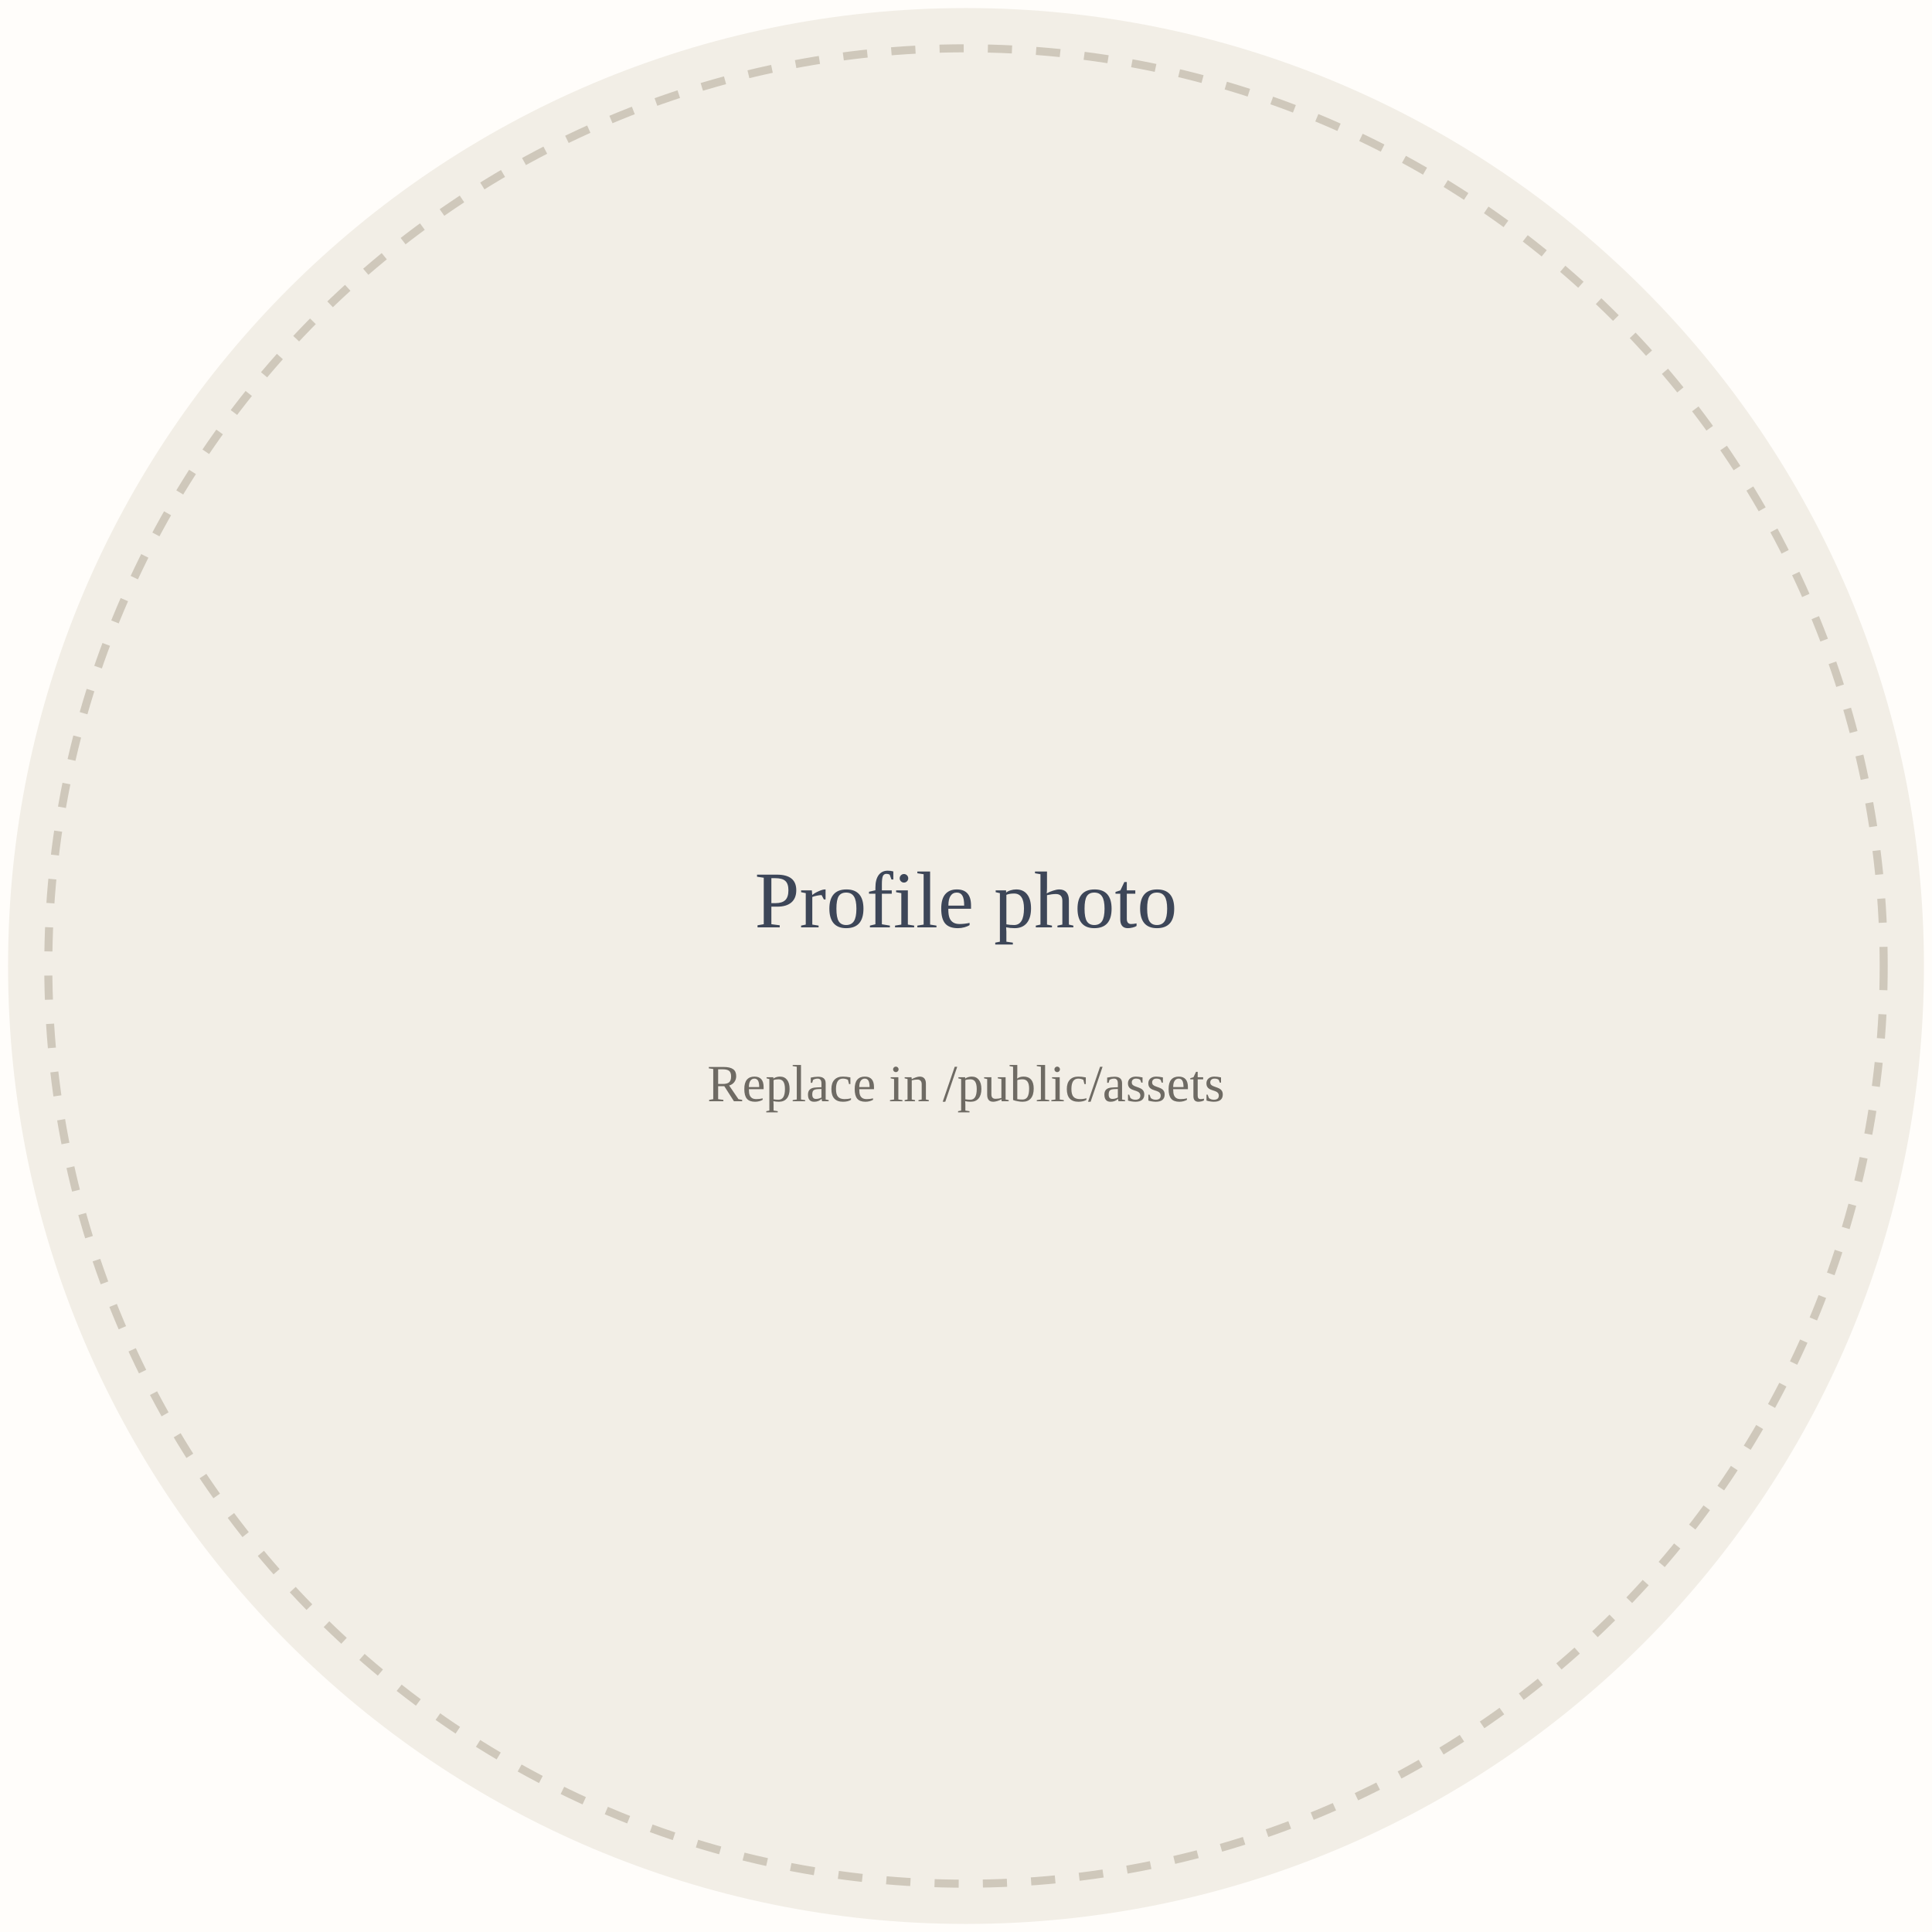
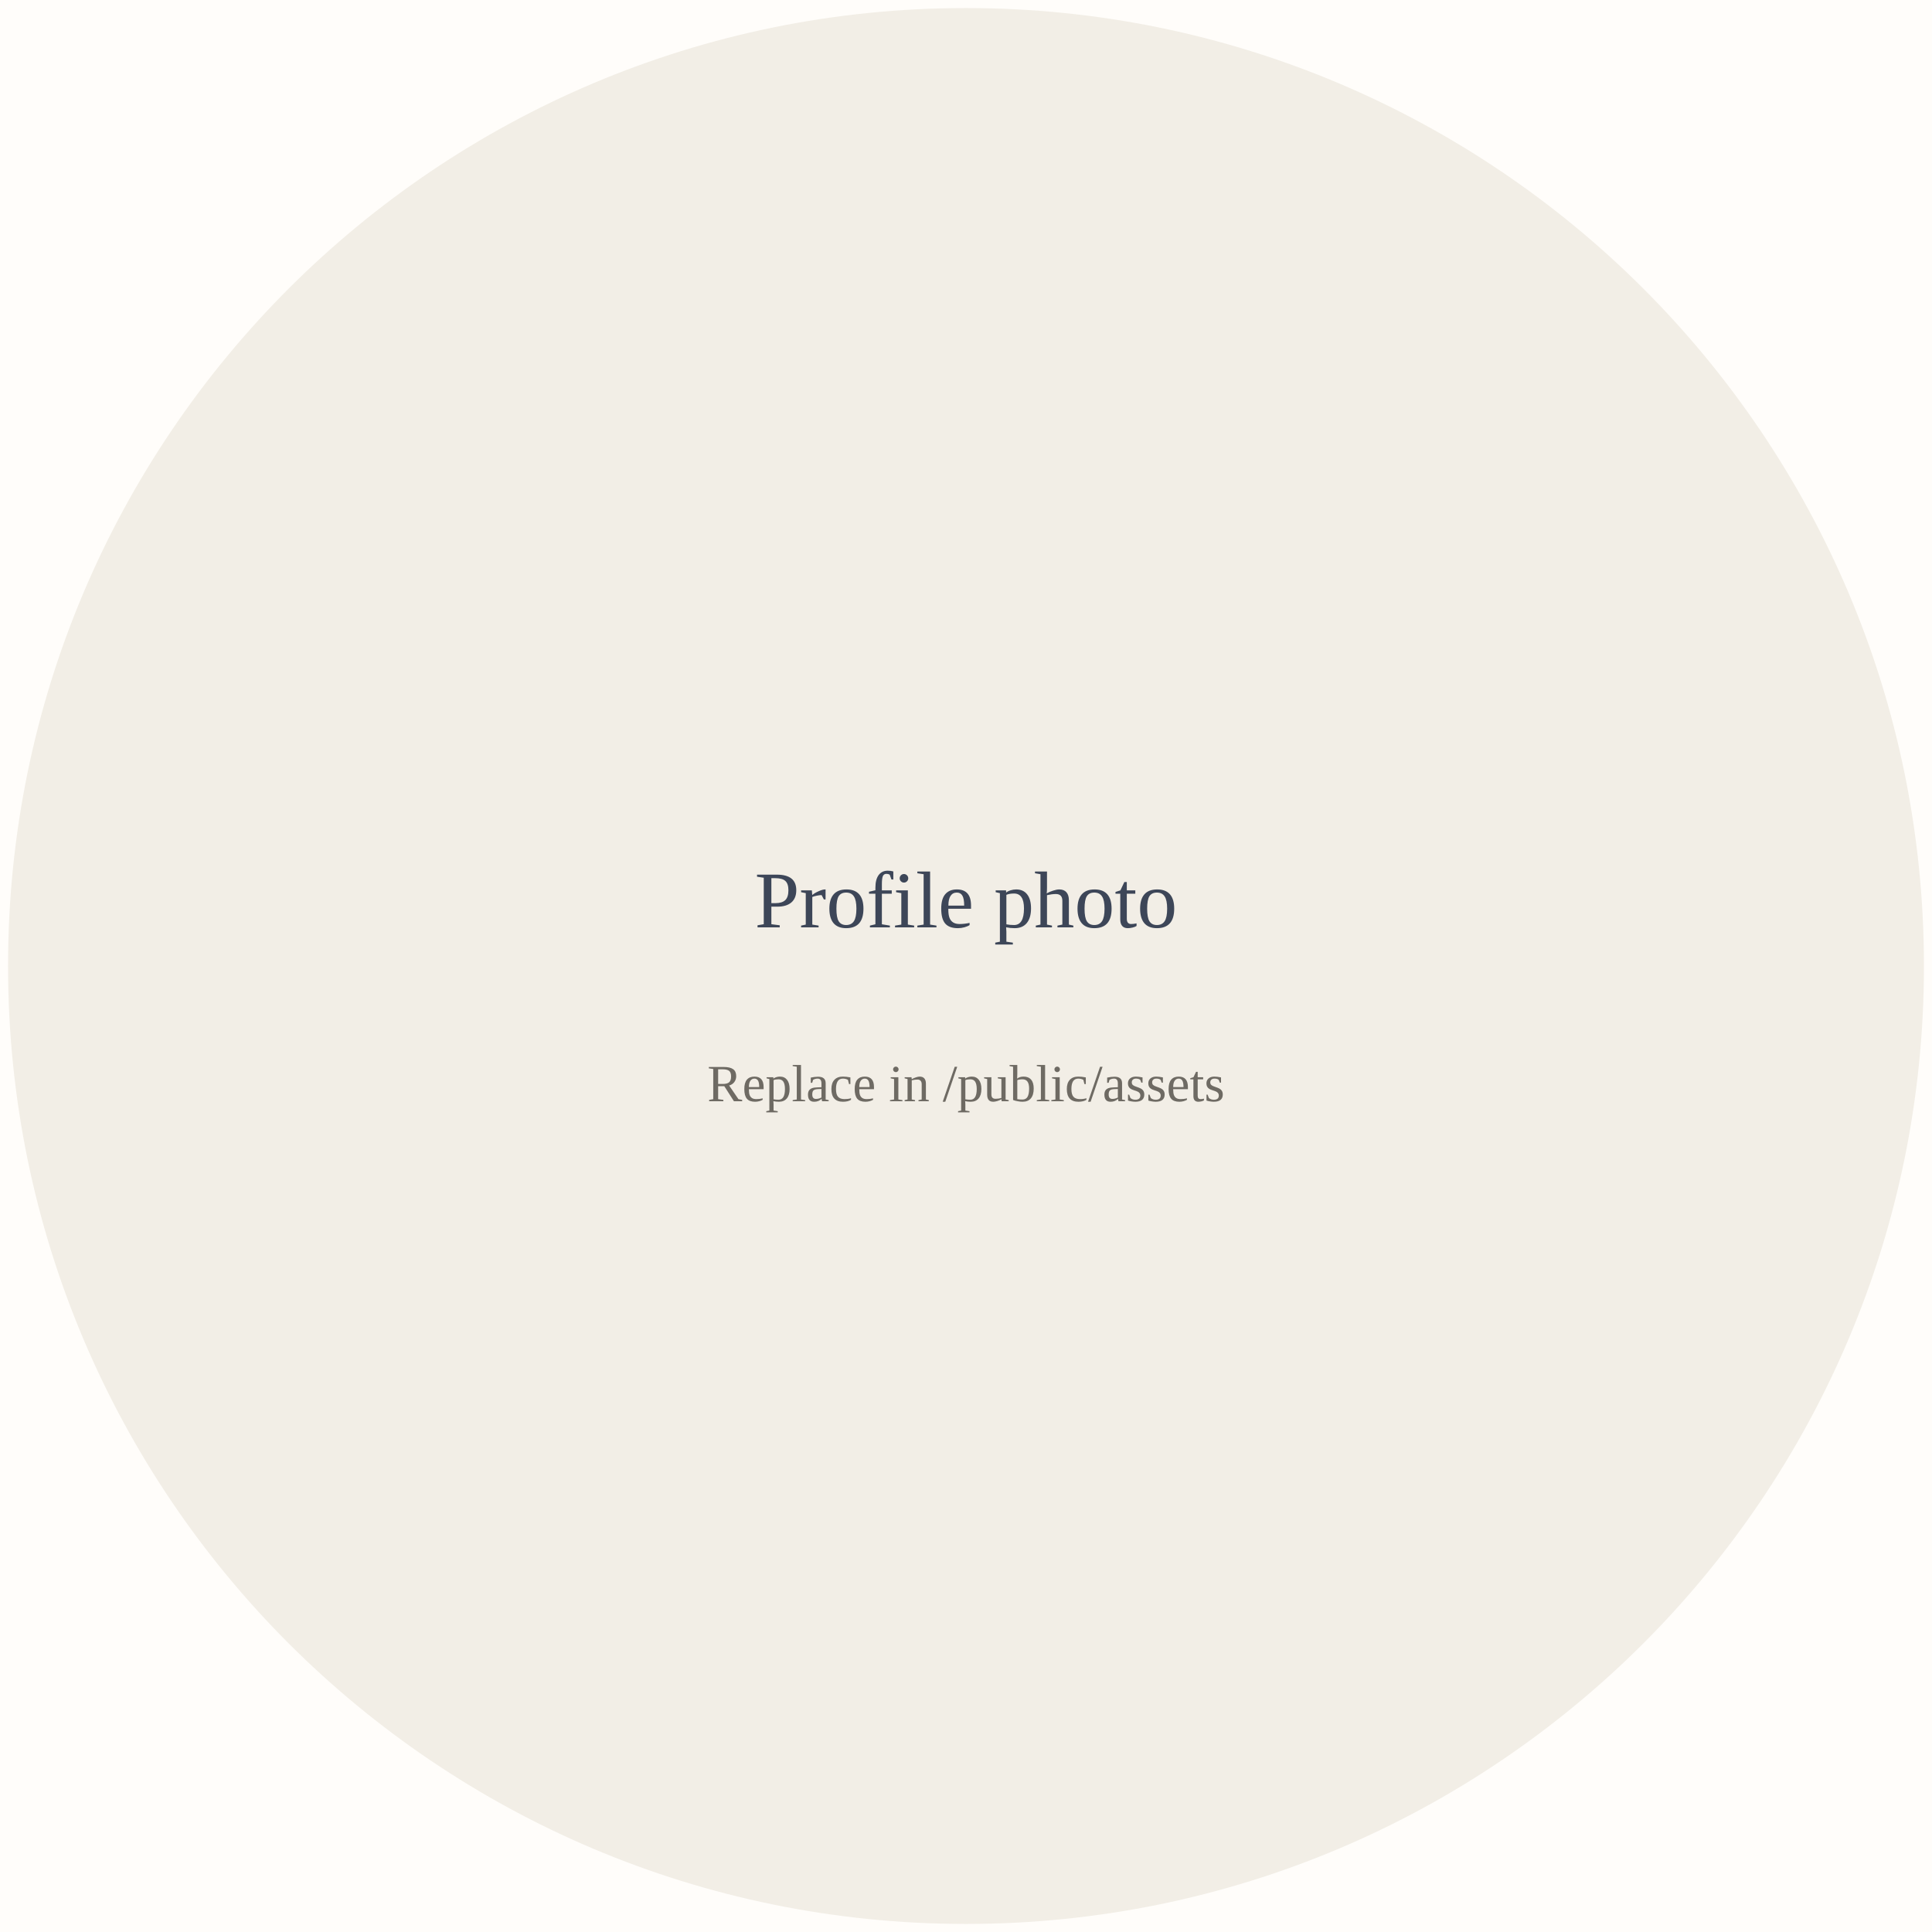
<svg xmlns="http://www.w3.org/2000/svg" width="480" height="480" viewBox="0 0 480 480">
  <rect width="480" height="480" fill="#FFFDFA" />
  <circle cx="240" cy="240" r="238" fill="#F2EEE6" />
-   <circle cx="240" cy="240" r="228" fill="none" stroke="#CFC8BB" stroke-width="2" stroke-dasharray="6 6" />
  <text x="50%" y="48%" font-family="Source Sans 3, sans-serif" font-size="20" fill="#3D4658" text-anchor="middle">Profile photo</text>
  <text x="50%" y="57%" font-family="Source Sans 3, sans-serif" font-size="13" fill="#6E6A63" text-anchor="middle">Replace in /public/assets</text>
</svg>
